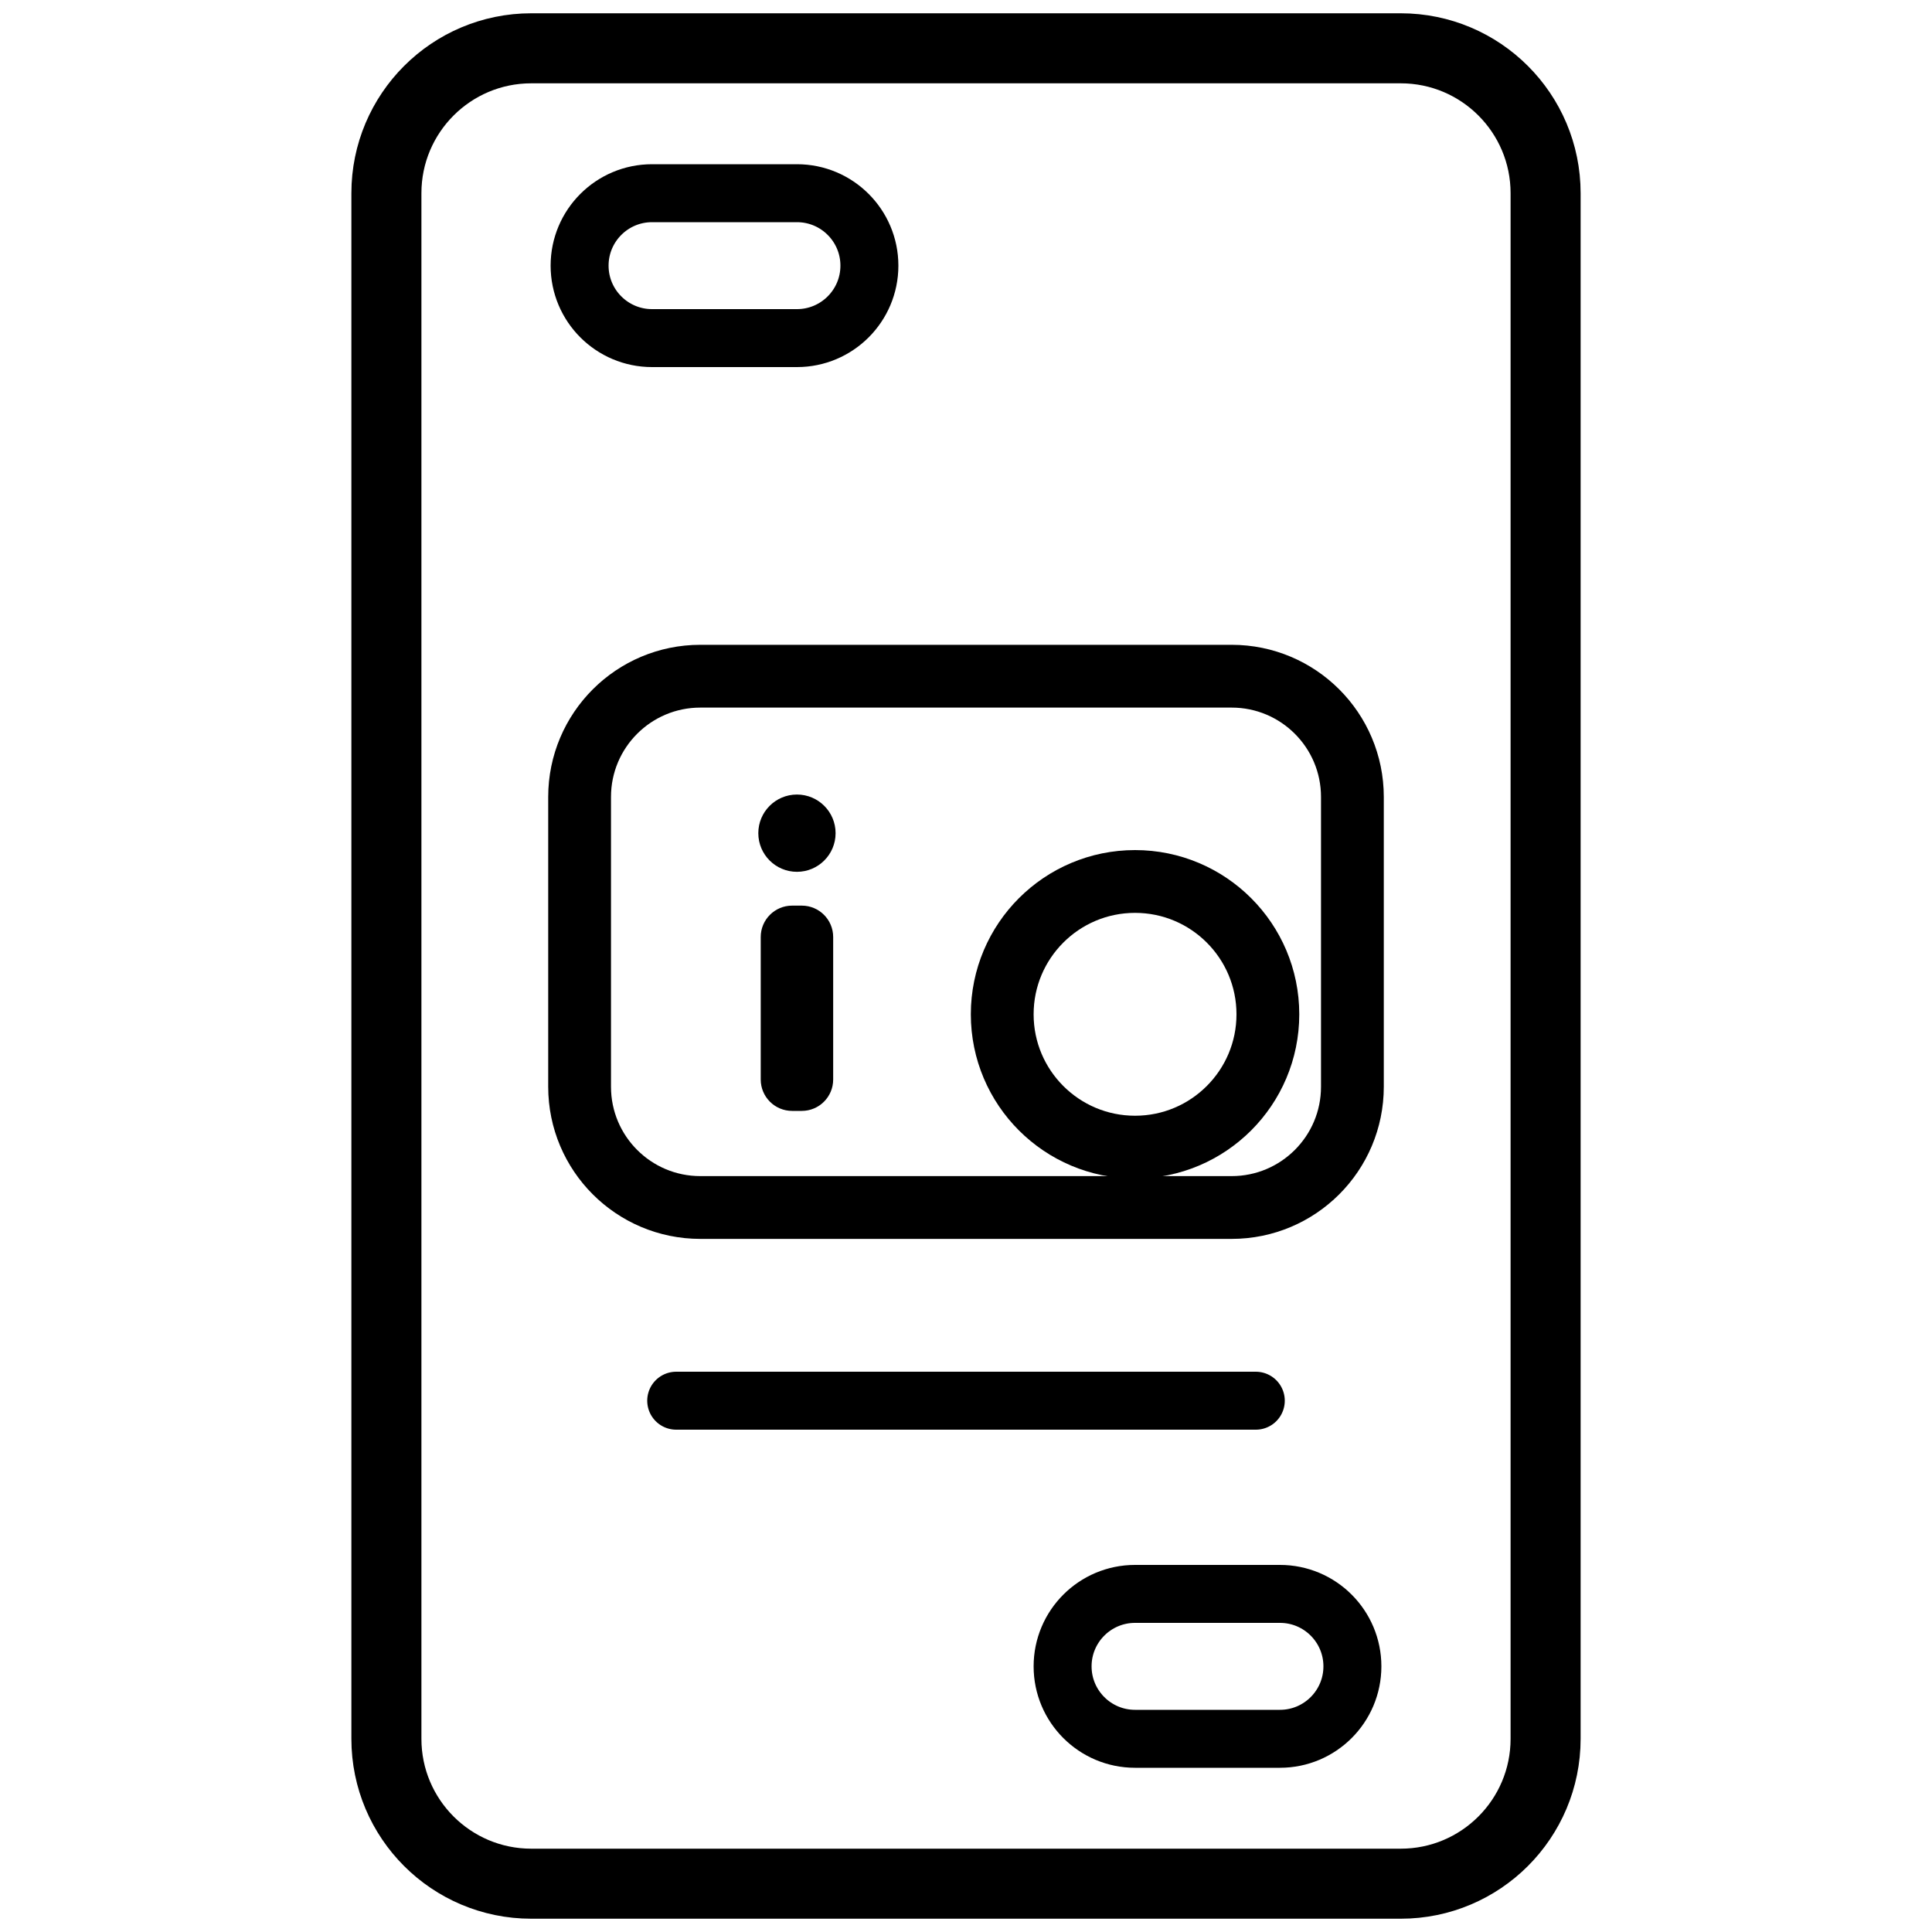
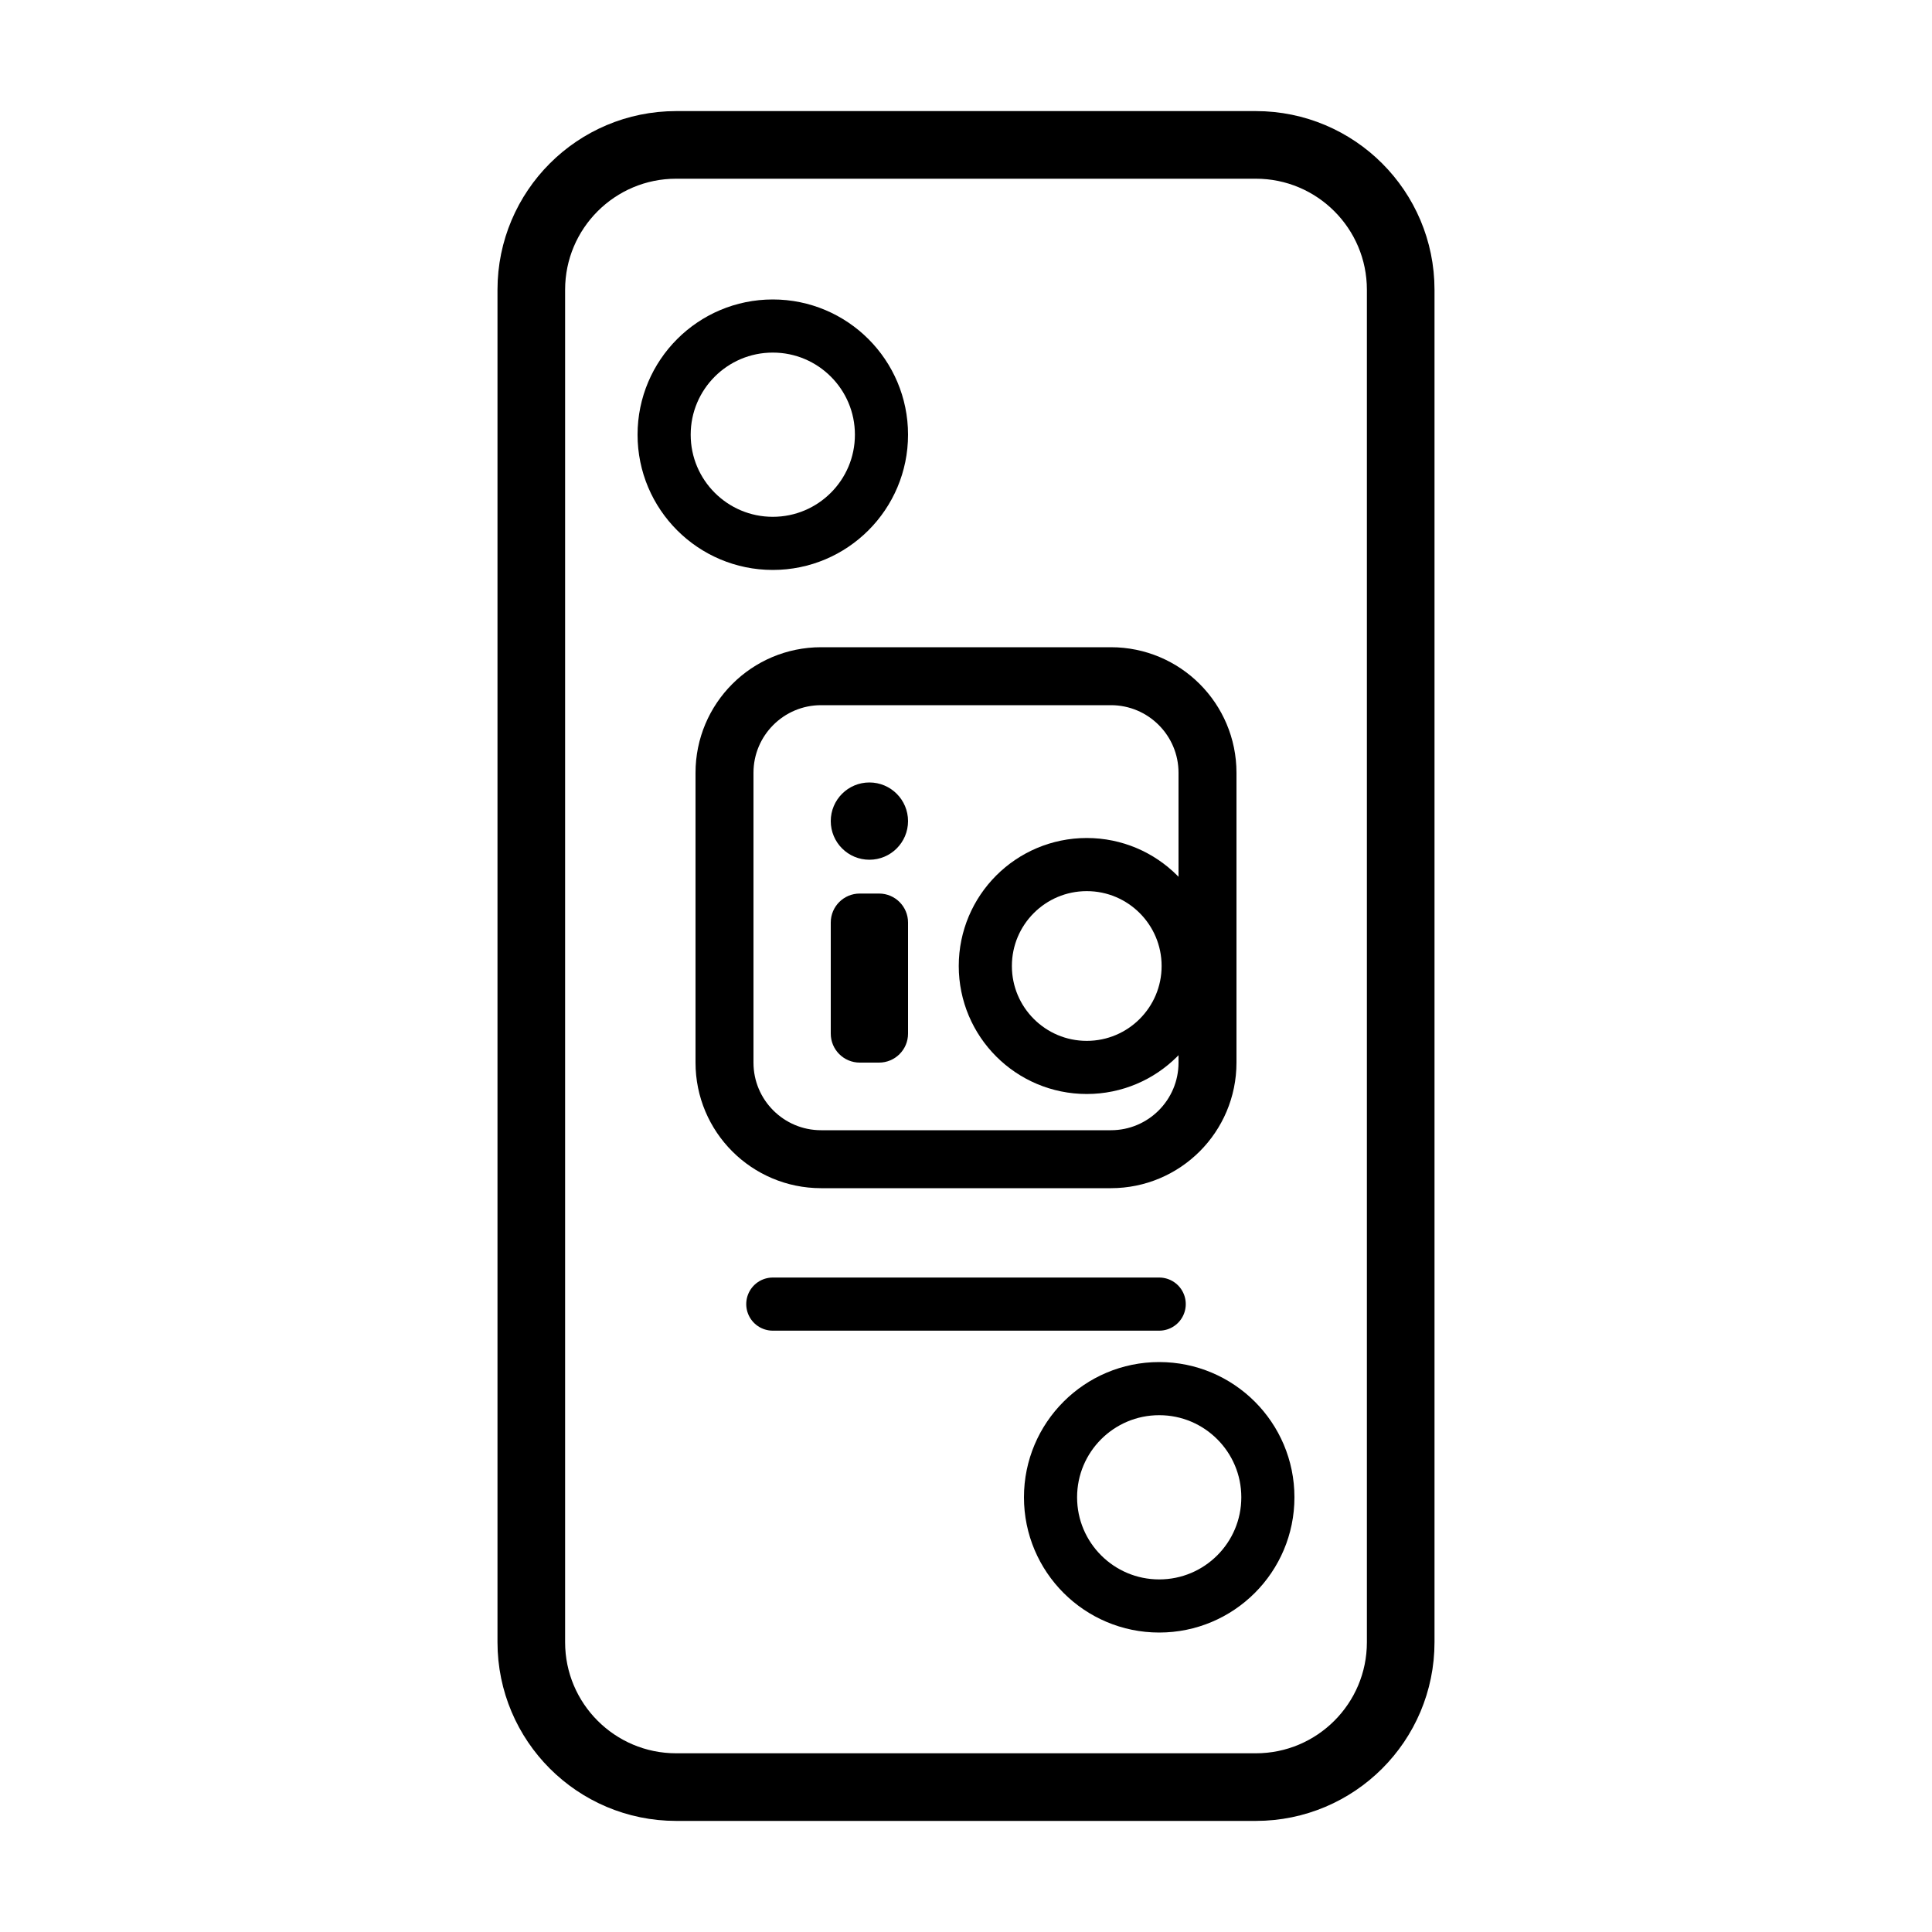
<svg xmlns="http://www.w3.org/2000/svg" viewBox="0 0 80 80" fill="none">
-   <rect x="16" y="2" width="48" height="76" rx="6" ry="6" fill="none" stroke="currentColor" stroke-width="2.9" />
-   <rect x="24" y="8" width="12" height="6" rx="3" fill="none" stroke="currentColor" stroke-width="2.4" />
-   <rect x="44" y="66" width="12" height="6" rx="3" fill="none" stroke="currentColor" stroke-width="2.4" />
-   <rect x="24" y="28" width="32" height="22" rx="5" fill="none" stroke="currentColor" stroke-width="2.6" />
-   <circle cx="33" cy="34.5" r="1.6" fill="currentColor" />
-   <rect x="31.5" y="37.5" width="3" height="8.5" rx="1.3" fill="currentColor" />
-   <circle cx="47" cy="42" r="5.5" fill="none" stroke="currentColor" stroke-width="2.6" />
-   <line x1="28" y1="58" x2="52" y2="58" stroke="currentColor" stroke-width="2.4" stroke-linecap="round" />
+   <rect x="22" y="6" width="36" height="68" rx="6" stroke="currentColor" stroke-width="2.8" />
+   <circle cx="32" cy="18" r="4.5" stroke="currentColor" stroke-width="2.2" />
+   <circle cx="48" cy="62" r="4.5" stroke="currentColor" stroke-width="2.2" />
+   <rect x="30" y="28" width="20" height="20" rx="4" stroke="currentColor" stroke-width="2.4" />
+   <circle cx="36" cy="34" r="1.6" fill="currentColor" />
+   <rect x="34.4" y="37" width="3.2" height="7" rx="1.2" fill="currentColor" />
+   <circle cx="45" cy="40" r="4.2" stroke="currentColor" stroke-width="2.2" />
+   <line x1="32" y1="54" x2="48" y2="54" stroke="currentColor" stroke-width="2.2" stroke-linecap="round" />
</svg>
